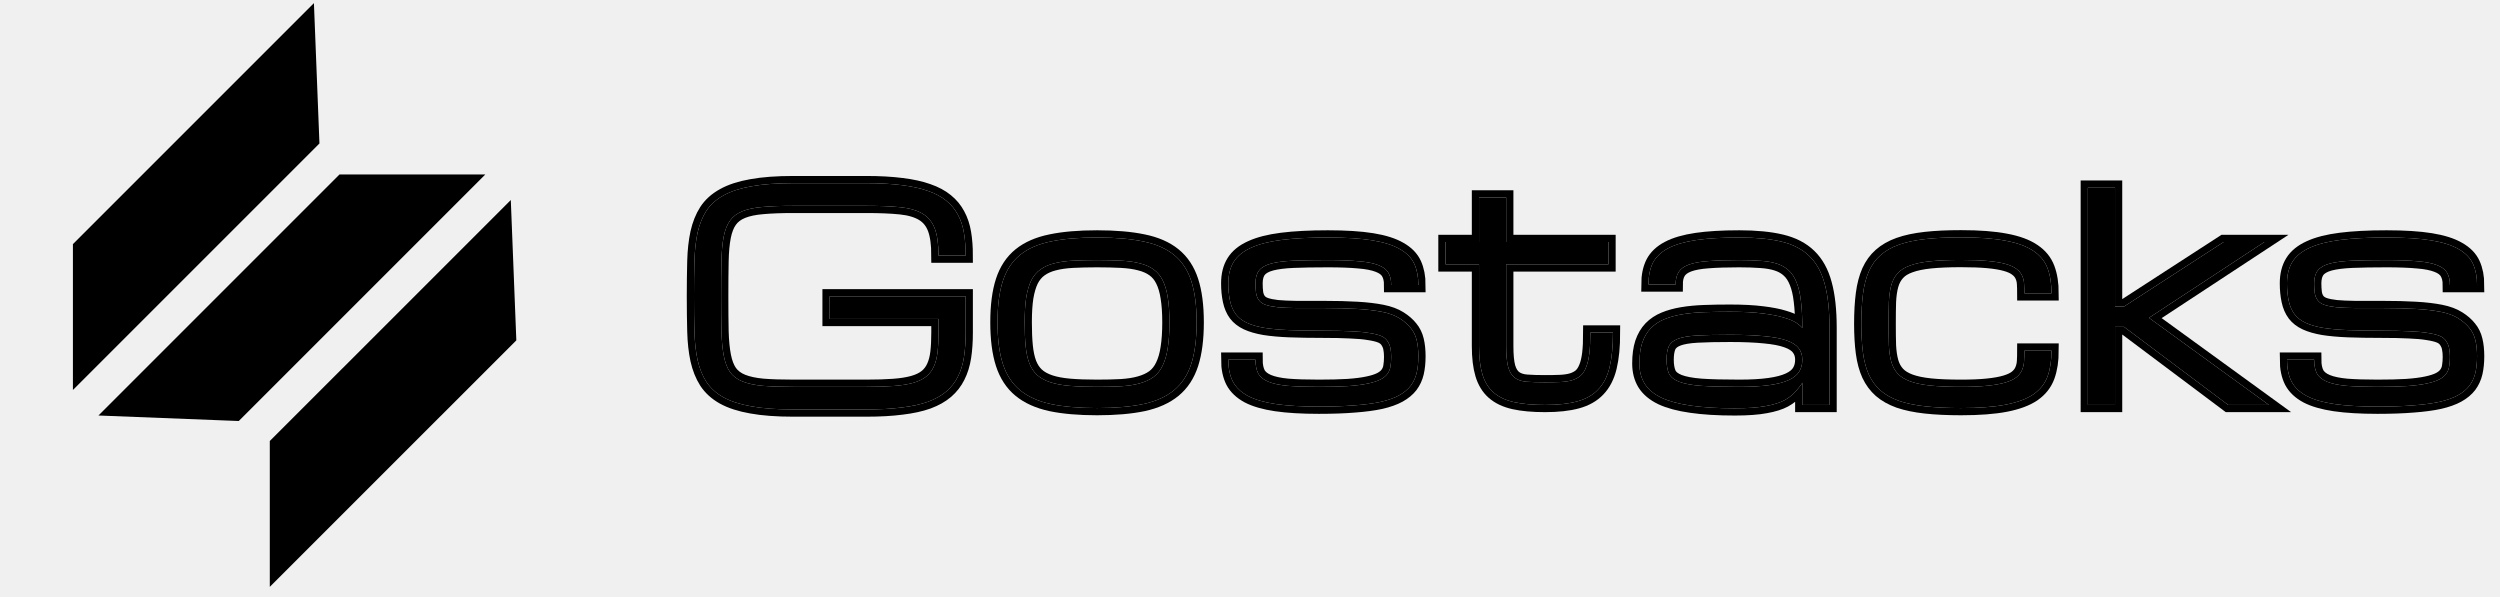
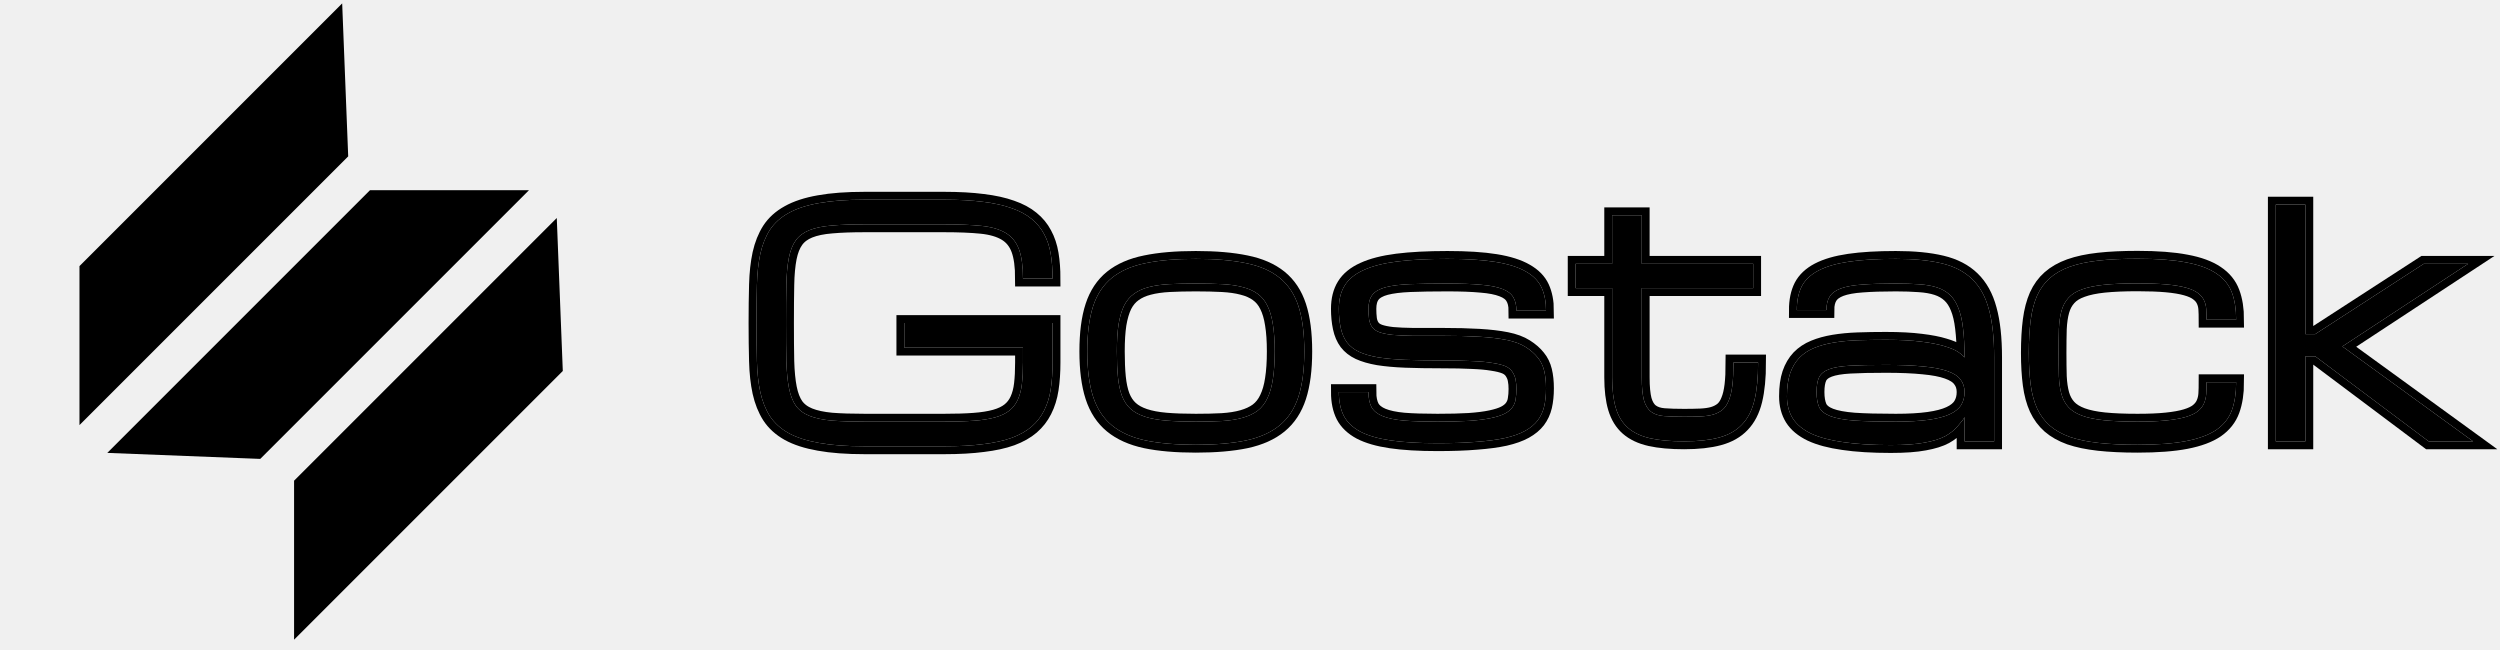
- <svg xmlns="http://www.w3.org/2000/svg" width="109" height="26" viewBox="0 0 109 26" fill="none">
+ <svg xmlns="http://www.w3.org/2000/svg" width="100" height="26" viewBox="0 0 100 26" fill="none">
  <path d="M3.179 10.644L13.687 0.136L13.928 6.255L3.179 17.003L3.179 10.644Z" fill="black" />
  <path d="M14.8 7.608L4.292 18.116L10.41 18.356L21.159 7.608L14.8 7.608Z" fill="black" />
  <path d="M11.763 19.228L22.271 8.72L22.512 14.839L11.763 25.587L11.763 19.228Z" fill="black" />
-   <mask id="path-4-outside-1_1_17" maskUnits="userSpaceOnUse" x="29.258" y="6.987" width="80" height="12" fill="black">
-     <rect fill="white" x="29.258" y="6.987" width="80" height="12" />
+   <mask id="path-4-outside-1_1_17" maskUnits="userSpaceOnUse" x="29.258" y="6.987" width="71" height="12" fill="black">
+     <rect fill="white" x="29.258" y="6.987" width="71" height="12" />
    <path d="M40.919 11.144C40.919 10.651 40.866 10.26 40.759 9.973C40.652 9.685 40.475 9.467 40.229 9.319C39.982 9.171 39.657 9.076 39.255 9.035C38.852 8.994 38.354 8.974 37.763 8.974H34.593C34.067 8.974 33.623 8.99 33.261 9.023C32.904 9.052 32.608 9.113 32.373 9.208C32.139 9.302 31.958 9.438 31.831 9.615C31.703 9.792 31.611 10.026 31.553 10.318C31.496 10.61 31.463 10.969 31.455 11.397C31.446 11.82 31.442 12.328 31.442 12.92C31.442 13.512 31.446 14.021 31.455 14.449C31.467 14.873 31.502 15.23 31.559 15.522C31.617 15.814 31.707 16.048 31.831 16.225C31.958 16.402 32.139 16.537 32.373 16.632C32.608 16.726 32.904 16.79 33.261 16.823C33.623 16.852 34.067 16.866 34.593 16.866H37.769C38.229 16.866 38.626 16.854 38.959 16.829C39.292 16.805 39.575 16.759 39.81 16.694C40.044 16.628 40.233 16.537 40.377 16.422C40.521 16.307 40.632 16.163 40.71 15.991C40.792 15.814 40.848 15.604 40.876 15.362C40.905 15.115 40.919 14.827 40.919 14.498V13.906H36.172V12.92H42.103V14.498C42.103 14.893 42.079 15.251 42.029 15.571C41.98 15.888 41.892 16.171 41.764 16.422C41.641 16.669 41.474 16.883 41.265 17.064C41.055 17.244 40.79 17.394 40.469 17.514C40.149 17.629 39.766 17.713 39.322 17.766C38.879 17.824 38.361 17.853 37.769 17.853H34.593C33.87 17.853 33.259 17.808 32.762 17.717C32.269 17.631 31.862 17.499 31.541 17.322C31.22 17.142 30.972 16.916 30.795 16.644C30.622 16.373 30.495 16.054 30.413 15.688C30.334 15.323 30.289 14.909 30.277 14.449C30.265 13.989 30.258 13.479 30.258 12.92C30.258 12.361 30.265 11.851 30.277 11.391C30.289 10.93 30.334 10.517 30.413 10.151C30.495 9.785 30.622 9.467 30.795 9.196C30.972 8.924 31.22 8.7 31.541 8.523C31.862 8.343 32.269 8.209 32.762 8.123C33.259 8.032 33.87 7.987 34.593 7.987H37.763C38.354 7.987 38.872 8.016 39.316 8.073C39.76 8.127 40.143 8.211 40.463 8.326C40.784 8.437 41.049 8.579 41.259 8.752C41.472 8.924 41.641 9.128 41.764 9.362C41.892 9.596 41.98 9.862 42.029 10.158C42.079 10.454 42.103 10.782 42.103 11.144H40.919Z" />
    <path d="M43.491 14.054C43.491 13.327 43.569 12.725 43.725 12.248C43.881 11.771 44.132 11.393 44.477 11.113C44.823 10.834 45.271 10.638 45.822 10.527C46.372 10.412 47.042 10.355 47.832 10.355C48.621 10.355 49.291 10.412 49.842 10.527C50.393 10.638 50.841 10.834 51.186 11.113C51.531 11.393 51.782 11.771 51.938 12.248C52.094 12.725 52.173 13.327 52.173 14.054C52.173 14.782 52.094 15.386 51.938 15.867C51.782 16.348 51.531 16.73 51.186 17.014C50.841 17.298 50.393 17.499 49.842 17.618C49.291 17.733 48.621 17.791 47.832 17.791C47.042 17.791 46.372 17.733 45.822 17.618C45.271 17.499 44.823 17.298 44.477 17.014C44.132 16.73 43.881 16.348 43.725 15.867C43.569 15.386 43.491 14.782 43.491 14.054ZM44.675 14.054C44.675 14.449 44.689 14.792 44.718 15.084C44.747 15.376 44.8 15.627 44.878 15.836C44.96 16.046 45.073 16.217 45.217 16.348C45.361 16.48 45.55 16.585 45.785 16.663C46.019 16.741 46.303 16.794 46.635 16.823C46.972 16.852 47.371 16.866 47.832 16.866C48.226 16.866 48.578 16.858 48.886 16.841C49.199 16.821 49.47 16.778 49.7 16.712C49.934 16.646 50.134 16.554 50.298 16.434C50.462 16.311 50.594 16.145 50.693 15.935C50.795 15.725 50.87 15.469 50.915 15.164C50.964 14.856 50.989 14.486 50.989 14.054C50.989 13.631 50.964 13.271 50.915 12.975C50.87 12.675 50.795 12.425 50.693 12.223C50.594 12.022 50.462 11.863 50.298 11.748C50.134 11.629 49.934 11.541 49.7 11.483C49.47 11.421 49.199 11.383 48.886 11.366C48.578 11.35 48.226 11.341 47.832 11.341C47.437 11.341 47.084 11.35 46.771 11.366C46.463 11.383 46.191 11.421 45.957 11.483C45.727 11.541 45.53 11.629 45.365 11.748C45.201 11.863 45.067 12.022 44.964 12.223C44.866 12.425 44.792 12.675 44.742 12.975C44.697 13.271 44.675 13.631 44.675 14.054Z" />
    <path d="M57.697 14.418C57.138 14.418 56.647 14.41 56.224 14.394C55.8 14.377 55.434 14.344 55.126 14.295C54.822 14.242 54.567 14.168 54.361 14.073C54.16 13.978 54 13.853 53.88 13.697C53.761 13.537 53.677 13.341 53.628 13.111C53.578 12.877 53.554 12.624 53.554 12.353C53.554 11.983 53.632 11.672 53.788 11.421C53.944 11.167 54.195 10.961 54.54 10.805C54.886 10.645 55.334 10.53 55.885 10.46C56.435 10.39 57.105 10.355 57.895 10.355C58.676 10.355 59.319 10.396 59.825 10.478C60.334 10.56 60.737 10.688 61.033 10.86C61.333 11.029 61.543 11.243 61.662 11.502C61.781 11.761 61.841 12.069 61.841 12.427H60.657C60.657 12.205 60.614 12.024 60.528 11.884C60.445 11.744 60.299 11.635 60.09 11.557C59.88 11.475 59.596 11.419 59.239 11.391C58.885 11.358 58.437 11.341 57.895 11.341C57.303 11.341 56.805 11.35 56.403 11.366C56 11.383 55.675 11.424 55.428 11.489C55.182 11.555 55.005 11.656 54.898 11.791C54.791 11.927 54.738 12.114 54.738 12.353C54.738 12.492 54.746 12.63 54.762 12.766C54.783 12.897 54.826 13.006 54.892 13.092C54.958 13.179 55.054 13.245 55.182 13.29C55.309 13.335 55.482 13.37 55.7 13.395C55.922 13.415 56.195 13.428 56.52 13.432C56.844 13.432 57.237 13.432 57.697 13.432C58.256 13.432 58.746 13.444 59.165 13.469C59.588 13.493 59.954 13.537 60.262 13.598C60.571 13.66 60.826 13.754 61.027 13.882C61.228 14.009 61.389 14.149 61.508 14.301C61.631 14.449 61.718 14.626 61.767 14.831C61.816 15.033 61.841 15.267 61.841 15.534C61.841 15.802 61.816 16.042 61.767 16.256C61.718 16.465 61.631 16.652 61.508 16.817C61.385 16.977 61.216 17.117 61.002 17.236C60.793 17.351 60.528 17.446 60.207 17.52C59.886 17.59 59.502 17.641 59.054 17.674C58.61 17.711 58.092 17.729 57.5 17.729C56.76 17.729 56.137 17.692 55.632 17.618C55.13 17.544 54.725 17.427 54.417 17.267C54.109 17.102 53.887 16.891 53.751 16.632C53.62 16.373 53.554 16.056 53.554 15.682H54.738C54.738 15.929 54.779 16.13 54.861 16.287C54.947 16.439 55.095 16.558 55.305 16.644C55.515 16.73 55.796 16.79 56.15 16.823C56.507 16.852 56.957 16.866 57.5 16.866C57.993 16.866 58.413 16.856 58.758 16.835C59.107 16.811 59.399 16.774 59.633 16.724C59.868 16.675 60.053 16.615 60.188 16.546C60.324 16.476 60.427 16.391 60.497 16.293C60.567 16.194 60.61 16.085 60.626 15.966C60.647 15.843 60.657 15.707 60.657 15.559C60.657 15.423 60.647 15.304 60.626 15.201C60.61 15.094 60.569 14.99 60.503 14.887C60.437 14.78 60.34 14.7 60.213 14.646C60.086 14.593 59.911 14.55 59.689 14.517C59.471 14.48 59.2 14.455 58.875 14.443C58.55 14.426 58.158 14.418 57.697 14.418Z" />
    <path d="M70.325 14.498C70.325 15.103 70.276 15.608 70.177 16.015C70.079 16.418 69.912 16.741 69.678 16.983C69.448 17.226 69.144 17.398 68.765 17.501C68.387 17.604 67.921 17.655 67.366 17.655C66.827 17.655 66.375 17.614 66.009 17.532C65.643 17.45 65.347 17.31 65.121 17.113C64.895 16.916 64.733 16.652 64.634 16.323C64.535 15.995 64.486 15.584 64.486 15.09V11.526H63.025V10.552H64.486V8.61H65.67V10.552H70.128V11.526H65.67V15.09C65.67 15.485 65.699 15.789 65.756 16.003C65.818 16.217 65.915 16.373 66.046 16.471C66.178 16.57 66.35 16.628 66.564 16.644C66.782 16.661 67.047 16.669 67.359 16.669C67.606 16.669 67.826 16.665 68.019 16.657C68.217 16.648 68.387 16.624 68.531 16.582C68.679 16.537 68.805 16.471 68.907 16.385C69.01 16.295 69.092 16.169 69.154 16.009C69.22 15.849 69.267 15.647 69.296 15.405C69.325 15.158 69.339 14.856 69.339 14.498H70.325Z" />
    <path d="M78.582 16.681C78.569 16.73 78.477 16.854 78.304 17.051C78.181 17.199 78.016 17.331 77.811 17.446C77.606 17.557 77.33 17.643 76.985 17.705C76.644 17.77 76.193 17.803 75.634 17.803C74.89 17.803 74.255 17.764 73.729 17.686C73.203 17.612 72.773 17.497 72.44 17.341C72.107 17.181 71.863 16.977 71.707 16.73C71.555 16.484 71.478 16.19 71.478 15.849C71.478 15.491 71.52 15.189 71.602 14.942C71.688 14.692 71.811 14.482 71.972 14.313C72.136 14.145 72.334 14.013 72.564 13.919C72.794 13.824 73.055 13.752 73.347 13.703C73.643 13.654 73.965 13.623 74.315 13.611C74.664 13.598 75.036 13.592 75.431 13.592C75.994 13.592 76.465 13.617 76.843 13.666C77.221 13.711 77.529 13.771 77.768 13.845C78.01 13.915 78.193 13.991 78.317 14.073C78.44 14.155 78.528 14.231 78.582 14.301C78.582 13.841 78.561 13.448 78.52 13.123C78.483 12.799 78.419 12.527 78.329 12.309C78.243 12.092 78.13 11.919 77.99 11.791C77.85 11.66 77.677 11.561 77.472 11.495C77.27 11.43 77.034 11.389 76.763 11.372C76.492 11.352 76.181 11.341 75.832 11.341C75.289 11.341 74.839 11.356 74.481 11.384C74.124 11.409 73.84 11.461 73.63 11.539C73.421 11.617 73.273 11.726 73.186 11.866C73.1 12.001 73.057 12.18 73.057 12.402H71.873C71.873 12.028 71.939 11.711 72.07 11.452C72.206 11.193 72.428 10.984 72.736 10.823C73.049 10.659 73.458 10.54 73.963 10.466C74.469 10.392 75.092 10.355 75.832 10.355C76.555 10.355 77.168 10.414 77.669 10.534C78.171 10.653 78.576 10.863 78.884 11.162C79.196 11.463 79.42 11.867 79.556 12.377C79.696 12.883 79.766 13.524 79.766 14.301V17.655H78.582V16.681ZM75.832 16.866C76.354 16.866 76.79 16.841 77.139 16.792C77.492 16.743 77.776 16.669 77.99 16.57C78.204 16.471 78.356 16.348 78.446 16.2C78.537 16.052 78.582 15.88 78.582 15.682C78.582 15.485 78.528 15.319 78.421 15.183C78.319 15.043 78.144 14.93 77.897 14.844C77.655 14.757 77.332 14.696 76.929 14.659C76.526 14.618 76.029 14.597 75.437 14.597C74.845 14.597 74.366 14.607 74 14.628C73.639 14.648 73.359 14.696 73.162 14.77C72.965 14.844 72.831 14.953 72.761 15.097C72.695 15.24 72.662 15.436 72.662 15.682C72.662 15.929 72.697 16.13 72.767 16.287C72.841 16.439 72.989 16.558 73.211 16.644C73.433 16.73 73.752 16.79 74.167 16.823C74.586 16.852 75.141 16.866 75.832 16.866Z" />
    <path d="M81.153 14.116C81.153 13.623 81.178 13.187 81.227 12.809C81.276 12.431 81.363 12.102 81.486 11.822C81.613 11.543 81.782 11.31 81.992 11.126C82.205 10.937 82.472 10.784 82.793 10.669C83.118 10.554 83.502 10.472 83.946 10.423C84.39 10.373 84.908 10.349 85.5 10.349C86.289 10.349 86.939 10.398 87.448 10.497C87.958 10.591 88.361 10.739 88.657 10.941C88.953 11.138 89.159 11.391 89.274 11.699C89.389 12.003 89.446 12.367 89.446 12.79H88.263C88.263 12.638 88.258 12.496 88.25 12.365C88.242 12.233 88.211 12.114 88.158 12.007C88.108 11.9 88.028 11.806 87.917 11.724C87.806 11.637 87.648 11.565 87.442 11.508C87.237 11.45 86.976 11.407 86.659 11.378C86.347 11.35 85.96 11.335 85.5 11.335C84.974 11.335 84.53 11.354 84.168 11.391C83.811 11.428 83.515 11.489 83.28 11.576C83.046 11.658 82.865 11.771 82.738 11.915C82.61 12.055 82.518 12.227 82.46 12.433C82.403 12.638 82.368 12.881 82.355 13.16C82.347 13.436 82.343 13.754 82.343 14.116C82.343 14.47 82.347 14.784 82.355 15.059C82.368 15.331 82.403 15.569 82.46 15.775C82.518 15.976 82.61 16.147 82.738 16.287C82.865 16.426 83.046 16.539 83.28 16.626C83.515 16.712 83.811 16.774 84.168 16.811C84.53 16.848 84.974 16.866 85.5 16.866C85.96 16.866 86.347 16.85 86.659 16.817C86.976 16.784 87.237 16.737 87.442 16.675C87.648 16.613 87.806 16.537 87.917 16.447C88.028 16.356 88.108 16.254 88.158 16.139C88.211 16.019 88.242 15.89 88.25 15.75C88.258 15.606 88.263 15.452 88.263 15.288H89.446C89.446 15.719 89.389 16.093 89.274 16.41C89.159 16.726 88.953 16.987 88.657 17.193C88.361 17.394 87.958 17.544 87.448 17.643C86.939 17.742 86.289 17.791 85.5 17.791C84.908 17.791 84.39 17.766 83.946 17.717C83.502 17.668 83.118 17.588 82.793 17.477C82.472 17.361 82.205 17.211 81.992 17.026C81.782 16.841 81.613 16.613 81.486 16.342C81.363 16.071 81.276 15.752 81.227 15.386C81.178 15.016 81.153 14.593 81.153 14.116Z" />
    <path d="M91.031 8.184H92.215V13.364H92.609L96.95 10.552H98.726L93.695 13.857L98.924 17.655H97.148L92.609 14.252H92.215V17.655H91.031V8.184Z" />
-     <path d="M103.856 14.418C103.297 14.418 102.806 14.41 102.383 14.394C101.959 14.377 101.593 14.344 101.285 14.295C100.981 14.242 100.726 14.168 100.521 14.073C100.319 13.978 100.159 13.853 100.04 13.697C99.92 13.537 99.836 13.341 99.787 13.111C99.737 12.877 99.713 12.624 99.713 12.353C99.713 11.983 99.791 11.672 99.947 11.421C100.103 11.167 100.354 10.961 100.699 10.805C101.045 10.645 101.493 10.53 102.044 10.46C102.594 10.39 103.264 10.355 104.054 10.355C104.835 10.355 105.478 10.396 105.984 10.478C106.493 10.56 106.896 10.688 107.192 10.86C107.492 11.029 107.702 11.243 107.821 11.502C107.94 11.761 108 12.069 108 12.427H106.816C106.816 12.205 106.773 12.024 106.687 11.884C106.604 11.744 106.458 11.635 106.249 11.557C106.039 11.475 105.756 11.419 105.398 11.391C105.044 11.358 104.596 11.341 104.054 11.341C103.462 11.341 102.964 11.35 102.562 11.366C102.159 11.383 101.834 11.424 101.587 11.489C101.341 11.555 101.164 11.656 101.057 11.791C100.95 11.927 100.897 12.114 100.897 12.353C100.897 12.492 100.905 12.63 100.921 12.766C100.942 12.897 100.985 13.006 101.051 13.092C101.117 13.179 101.213 13.245 101.341 13.29C101.468 13.335 101.641 13.37 101.859 13.395C102.081 13.415 102.354 13.428 102.679 13.432C103.003 13.432 103.396 13.432 103.856 13.432C104.415 13.432 104.905 13.444 105.324 13.469C105.747 13.493 106.113 13.537 106.422 13.598C106.73 13.66 106.985 13.754 107.186 13.882C107.388 14.009 107.548 14.149 107.667 14.301C107.79 14.449 107.877 14.626 107.926 14.831C107.975 15.033 108 15.267 108 15.534C108 15.802 107.975 16.042 107.926 16.256C107.877 16.465 107.79 16.652 107.667 16.817C107.544 16.977 107.375 17.117 107.161 17.236C106.952 17.351 106.687 17.446 106.366 17.52C106.045 17.59 105.661 17.641 105.213 17.674C104.769 17.711 104.251 17.729 103.659 17.729C102.919 17.729 102.296 17.692 101.791 17.618C101.289 17.544 100.884 17.427 100.576 17.267C100.268 17.102 100.046 16.891 99.91 16.632C99.779 16.373 99.713 16.056 99.713 15.682H100.897C100.897 15.929 100.938 16.13 101.02 16.287C101.106 16.439 101.254 16.558 101.464 16.644C101.674 16.73 101.955 16.79 102.309 16.823C102.666 16.852 103.116 16.866 103.659 16.866C104.152 16.866 104.572 16.856 104.917 16.835C105.266 16.811 105.558 16.774 105.793 16.724C106.027 16.675 106.212 16.615 106.348 16.546C106.483 16.476 106.586 16.391 106.656 16.293C106.726 16.194 106.769 16.085 106.785 15.966C106.806 15.843 106.816 15.707 106.816 15.559C106.816 15.423 106.806 15.304 106.785 15.201C106.769 15.094 106.728 14.99 106.662 14.887C106.596 14.78 106.5 14.7 106.372 14.646C106.245 14.593 106.07 14.55 105.848 14.517C105.63 14.48 105.359 14.455 105.034 14.443C104.709 14.426 104.317 14.418 103.856 14.418Z" />
  </mask>
  <path d="M40.919 11.144C40.919 10.651 40.866 10.26 40.759 9.973C40.652 9.685 40.475 9.467 40.229 9.319C39.982 9.171 39.657 9.076 39.255 9.035C38.852 8.994 38.354 8.974 37.763 8.974H34.593C34.067 8.974 33.623 8.99 33.261 9.023C32.904 9.052 32.608 9.113 32.373 9.208C32.139 9.302 31.958 9.438 31.831 9.615C31.703 9.792 31.611 10.026 31.553 10.318C31.496 10.61 31.463 10.969 31.455 11.397C31.446 11.82 31.442 12.328 31.442 12.92C31.442 13.512 31.446 14.021 31.455 14.449C31.467 14.873 31.502 15.23 31.559 15.522C31.617 15.814 31.707 16.048 31.831 16.225C31.958 16.402 32.139 16.537 32.373 16.632C32.608 16.726 32.904 16.79 33.261 16.823C33.623 16.852 34.067 16.866 34.593 16.866H37.769C38.229 16.866 38.626 16.854 38.959 16.829C39.292 16.805 39.575 16.759 39.81 16.694C40.044 16.628 40.233 16.537 40.377 16.422C40.521 16.307 40.632 16.163 40.71 15.991C40.792 15.814 40.848 15.604 40.876 15.362C40.905 15.115 40.919 14.827 40.919 14.498V13.906H36.172V12.92H42.103V14.498C42.103 14.893 42.079 15.251 42.029 15.571C41.98 15.888 41.892 16.171 41.764 16.422C41.641 16.669 41.474 16.883 41.265 17.064C41.055 17.244 40.79 17.394 40.469 17.514C40.149 17.629 39.766 17.713 39.322 17.766C38.879 17.824 38.361 17.853 37.769 17.853H34.593C33.87 17.853 33.259 17.808 32.762 17.717C32.269 17.631 31.862 17.499 31.541 17.322C31.22 17.142 30.972 16.916 30.795 16.644C30.622 16.373 30.495 16.054 30.413 15.688C30.334 15.323 30.289 14.909 30.277 14.449C30.265 13.989 30.258 13.479 30.258 12.92C30.258 12.361 30.265 11.851 30.277 11.391C30.289 10.93 30.334 10.517 30.413 10.151C30.495 9.785 30.622 9.467 30.795 9.196C30.972 8.924 31.22 8.7 31.541 8.523C31.862 8.343 32.269 8.209 32.762 8.123C33.259 8.032 33.87 7.987 34.593 7.987H37.763C38.354 7.987 38.872 8.016 39.316 8.073C39.76 8.127 40.143 8.211 40.463 8.326C40.784 8.437 41.049 8.579 41.259 8.752C41.472 8.924 41.641 9.128 41.764 9.362C41.892 9.596 41.98 9.862 42.029 10.158C42.079 10.454 42.103 10.782 42.103 11.144H40.919Z" fill="black" />
  <path d="M43.491 14.054C43.491 13.327 43.569 12.725 43.725 12.248C43.881 11.771 44.132 11.393 44.477 11.113C44.823 10.834 45.271 10.638 45.822 10.527C46.372 10.412 47.042 10.355 47.832 10.355C48.621 10.355 49.291 10.412 49.842 10.527C50.393 10.638 50.841 10.834 51.186 11.113C51.531 11.393 51.782 11.771 51.938 12.248C52.094 12.725 52.173 13.327 52.173 14.054C52.173 14.782 52.094 15.386 51.938 15.867C51.782 16.348 51.531 16.73 51.186 17.014C50.841 17.298 50.393 17.499 49.842 17.618C49.291 17.733 48.621 17.791 47.832 17.791C47.042 17.791 46.372 17.733 45.822 17.618C45.271 17.499 44.823 17.298 44.477 17.014C44.132 16.73 43.881 16.348 43.725 15.867C43.569 15.386 43.491 14.782 43.491 14.054ZM44.675 14.054C44.675 14.449 44.689 14.792 44.718 15.084C44.747 15.376 44.8 15.627 44.878 15.836C44.96 16.046 45.073 16.217 45.217 16.348C45.361 16.48 45.55 16.585 45.785 16.663C46.019 16.741 46.303 16.794 46.635 16.823C46.972 16.852 47.371 16.866 47.832 16.866C48.226 16.866 48.578 16.858 48.886 16.841C49.199 16.821 49.47 16.778 49.7 16.712C49.934 16.646 50.134 16.554 50.298 16.434C50.462 16.311 50.594 16.145 50.693 15.935C50.795 15.725 50.87 15.469 50.915 15.164C50.964 14.856 50.989 14.486 50.989 14.054C50.989 13.631 50.964 13.271 50.915 12.975C50.87 12.675 50.795 12.425 50.693 12.223C50.594 12.022 50.462 11.863 50.298 11.748C50.134 11.629 49.934 11.541 49.7 11.483C49.47 11.421 49.199 11.383 48.886 11.366C48.578 11.35 48.226 11.341 47.832 11.341C47.437 11.341 47.084 11.35 46.771 11.366C46.463 11.383 46.191 11.421 45.957 11.483C45.727 11.541 45.53 11.629 45.365 11.748C45.201 11.863 45.067 12.022 44.964 12.223C44.866 12.425 44.792 12.675 44.742 12.975C44.697 13.271 44.675 13.631 44.675 14.054Z" fill="black" />
  <path d="M57.697 14.418C57.138 14.418 56.647 14.41 56.224 14.394C55.8 14.377 55.434 14.344 55.126 14.295C54.822 14.242 54.567 14.168 54.361 14.073C54.16 13.978 54 13.853 53.88 13.697C53.761 13.537 53.677 13.341 53.628 13.111C53.578 12.877 53.554 12.624 53.554 12.353C53.554 11.983 53.632 11.672 53.788 11.421C53.944 11.167 54.195 10.961 54.54 10.805C54.886 10.645 55.334 10.53 55.885 10.46C56.435 10.39 57.105 10.355 57.895 10.355C58.676 10.355 59.319 10.396 59.825 10.478C60.334 10.56 60.737 10.688 61.033 10.86C61.333 11.029 61.543 11.243 61.662 11.502C61.781 11.761 61.841 12.069 61.841 12.427H60.657C60.657 12.205 60.614 12.024 60.528 11.884C60.445 11.744 60.299 11.635 60.09 11.557C59.88 11.475 59.596 11.419 59.239 11.391C58.885 11.358 58.437 11.341 57.895 11.341C57.303 11.341 56.805 11.35 56.403 11.366C56 11.383 55.675 11.424 55.428 11.489C55.182 11.555 55.005 11.656 54.898 11.791C54.791 11.927 54.738 12.114 54.738 12.353C54.738 12.492 54.746 12.63 54.762 12.766C54.783 12.897 54.826 13.006 54.892 13.092C54.958 13.179 55.054 13.245 55.182 13.29C55.309 13.335 55.482 13.37 55.7 13.395C55.922 13.415 56.195 13.428 56.52 13.432C56.844 13.432 57.237 13.432 57.697 13.432C58.256 13.432 58.746 13.444 59.165 13.469C59.588 13.493 59.954 13.537 60.262 13.598C60.571 13.66 60.826 13.754 61.027 13.882C61.228 14.009 61.389 14.149 61.508 14.301C61.631 14.449 61.718 14.626 61.767 14.831C61.816 15.033 61.841 15.267 61.841 15.534C61.841 15.802 61.816 16.042 61.767 16.256C61.718 16.465 61.631 16.652 61.508 16.817C61.385 16.977 61.216 17.117 61.002 17.236C60.793 17.351 60.528 17.446 60.207 17.52C59.886 17.59 59.502 17.641 59.054 17.674C58.61 17.711 58.092 17.729 57.5 17.729C56.76 17.729 56.137 17.692 55.632 17.618C55.13 17.544 54.725 17.427 54.417 17.267C54.109 17.102 53.887 16.891 53.751 16.632C53.62 16.373 53.554 16.056 53.554 15.682H54.738C54.738 15.929 54.779 16.13 54.861 16.287C54.947 16.439 55.095 16.558 55.305 16.644C55.515 16.73 55.796 16.79 56.15 16.823C56.507 16.852 56.957 16.866 57.5 16.866C57.993 16.866 58.413 16.856 58.758 16.835C59.107 16.811 59.399 16.774 59.633 16.724C59.868 16.675 60.053 16.615 60.188 16.546C60.324 16.476 60.427 16.391 60.497 16.293C60.567 16.194 60.61 16.085 60.626 15.966C60.647 15.843 60.657 15.707 60.657 15.559C60.657 15.423 60.647 15.304 60.626 15.201C60.61 15.094 60.569 14.99 60.503 14.887C60.437 14.78 60.34 14.7 60.213 14.646C60.086 14.593 59.911 14.55 59.689 14.517C59.471 14.48 59.2 14.455 58.875 14.443C58.55 14.426 58.158 14.418 57.697 14.418Z" fill="black" />
  <path d="M70.325 14.498C70.325 15.103 70.276 15.608 70.177 16.015C70.079 16.418 69.912 16.741 69.678 16.983C69.448 17.226 69.144 17.398 68.765 17.501C68.387 17.604 67.921 17.655 67.366 17.655C66.827 17.655 66.375 17.614 66.009 17.532C65.643 17.45 65.347 17.31 65.121 17.113C64.895 16.916 64.733 16.652 64.634 16.323C64.535 15.995 64.486 15.584 64.486 15.09V11.526H63.025V10.552H64.486V8.61H65.67V10.552H70.128V11.526H65.67V15.09C65.67 15.485 65.699 15.789 65.756 16.003C65.818 16.217 65.915 16.373 66.046 16.471C66.178 16.57 66.35 16.628 66.564 16.644C66.782 16.661 67.047 16.669 67.359 16.669C67.606 16.669 67.826 16.665 68.019 16.657C68.217 16.648 68.387 16.624 68.531 16.582C68.679 16.537 68.805 16.471 68.907 16.385C69.01 16.295 69.092 16.169 69.154 16.009C69.22 15.849 69.267 15.647 69.296 15.405C69.325 15.158 69.339 14.856 69.339 14.498H70.325Z" fill="black" />
  <path d="M78.582 16.681C78.569 16.73 78.477 16.854 78.304 17.051C78.181 17.199 78.016 17.331 77.811 17.446C77.606 17.557 77.33 17.643 76.985 17.705C76.644 17.77 76.193 17.803 75.634 17.803C74.89 17.803 74.255 17.764 73.729 17.686C73.203 17.612 72.773 17.497 72.44 17.341C72.107 17.181 71.863 16.977 71.707 16.73C71.555 16.484 71.478 16.19 71.478 15.849C71.478 15.491 71.52 15.189 71.602 14.942C71.688 14.692 71.811 14.482 71.972 14.313C72.136 14.145 72.334 14.013 72.564 13.919C72.794 13.824 73.055 13.752 73.347 13.703C73.643 13.654 73.965 13.623 74.315 13.611C74.664 13.598 75.036 13.592 75.431 13.592C75.994 13.592 76.465 13.617 76.843 13.666C77.221 13.711 77.529 13.771 77.768 13.845C78.01 13.915 78.193 13.991 78.317 14.073C78.44 14.155 78.528 14.231 78.582 14.301C78.582 13.841 78.561 13.448 78.52 13.123C78.483 12.799 78.419 12.527 78.329 12.309C78.243 12.092 78.13 11.919 77.99 11.791C77.85 11.66 77.677 11.561 77.472 11.495C77.27 11.43 77.034 11.389 76.763 11.372C76.492 11.352 76.181 11.341 75.832 11.341C75.289 11.341 74.839 11.356 74.481 11.384C74.124 11.409 73.84 11.461 73.63 11.539C73.421 11.617 73.273 11.726 73.186 11.866C73.1 12.001 73.057 12.18 73.057 12.402H71.873C71.873 12.028 71.939 11.711 72.07 11.452C72.206 11.193 72.428 10.984 72.736 10.823C73.049 10.659 73.458 10.54 73.963 10.466C74.469 10.392 75.092 10.355 75.832 10.355C76.555 10.355 77.168 10.414 77.669 10.534C78.171 10.653 78.576 10.863 78.884 11.162C79.196 11.463 79.42 11.867 79.556 12.377C79.696 12.883 79.766 13.524 79.766 14.301V17.655H78.582V16.681ZM75.832 16.866C76.354 16.866 76.79 16.841 77.139 16.792C77.492 16.743 77.776 16.669 77.99 16.57C78.204 16.471 78.356 16.348 78.446 16.2C78.537 16.052 78.582 15.88 78.582 15.682C78.582 15.485 78.528 15.319 78.421 15.183C78.319 15.043 78.144 14.93 77.897 14.844C77.655 14.757 77.332 14.696 76.929 14.659C76.526 14.618 76.029 14.597 75.437 14.597C74.845 14.597 74.366 14.607 74 14.628C73.639 14.648 73.359 14.696 73.162 14.77C72.965 14.844 72.831 14.953 72.761 15.097C72.695 15.24 72.662 15.436 72.662 15.682C72.662 15.929 72.697 16.13 72.767 16.287C72.841 16.439 72.989 16.558 73.211 16.644C73.433 16.73 73.752 16.79 74.167 16.823C74.586 16.852 75.141 16.866 75.832 16.866Z" fill="black" />
  <path d="M81.153 14.116C81.153 13.623 81.178 13.187 81.227 12.809C81.276 12.431 81.363 12.102 81.486 11.822C81.613 11.543 81.782 11.31 81.992 11.126C82.205 10.937 82.472 10.784 82.793 10.669C83.118 10.554 83.502 10.472 83.946 10.423C84.39 10.373 84.908 10.349 85.5 10.349C86.289 10.349 86.939 10.398 87.448 10.497C87.958 10.591 88.361 10.739 88.657 10.941C88.953 11.138 89.159 11.391 89.274 11.699C89.389 12.003 89.446 12.367 89.446 12.79H88.263C88.263 12.638 88.258 12.496 88.25 12.365C88.242 12.233 88.211 12.114 88.158 12.007C88.108 11.9 88.028 11.806 87.917 11.724C87.806 11.637 87.648 11.565 87.442 11.508C87.237 11.45 86.976 11.407 86.659 11.378C86.347 11.35 85.96 11.335 85.5 11.335C84.974 11.335 84.53 11.354 84.168 11.391C83.811 11.428 83.515 11.489 83.28 11.576C83.046 11.658 82.865 11.771 82.738 11.915C82.61 12.055 82.518 12.227 82.46 12.433C82.403 12.638 82.368 12.881 82.355 13.16C82.347 13.436 82.343 13.754 82.343 14.116C82.343 14.47 82.347 14.784 82.355 15.059C82.368 15.331 82.403 15.569 82.46 15.775C82.518 15.976 82.61 16.147 82.738 16.287C82.865 16.426 83.046 16.539 83.28 16.626C83.515 16.712 83.811 16.774 84.168 16.811C84.53 16.848 84.974 16.866 85.5 16.866C85.96 16.866 86.347 16.85 86.659 16.817C86.976 16.784 87.237 16.737 87.442 16.675C87.648 16.613 87.806 16.537 87.917 16.447C88.028 16.356 88.108 16.254 88.158 16.139C88.211 16.019 88.242 15.89 88.25 15.75C88.258 15.606 88.263 15.452 88.263 15.288H89.446C89.446 15.719 89.389 16.093 89.274 16.41C89.159 16.726 88.953 16.987 88.657 17.193C88.361 17.394 87.958 17.544 87.448 17.643C86.939 17.742 86.289 17.791 85.5 17.791C84.908 17.791 84.39 17.766 83.946 17.717C83.502 17.668 83.118 17.588 82.793 17.477C82.472 17.361 82.205 17.211 81.992 17.026C81.782 16.841 81.613 16.613 81.486 16.342C81.363 16.071 81.276 15.752 81.227 15.386C81.178 15.016 81.153 14.593 81.153 14.116Z" fill="black" />
  <path d="M91.031 8.184H92.215V13.364H92.609L96.95 10.552H98.726L93.695 13.857L98.924 17.655H97.148L92.609 14.252H92.215V17.655H91.031V8.184Z" fill="black" />
-   <path d="M103.856 14.418C103.297 14.418 102.806 14.41 102.383 14.394C101.959 14.377 101.593 14.344 101.285 14.295C100.981 14.242 100.726 14.168 100.521 14.073C100.319 13.978 100.159 13.853 100.04 13.697C99.92 13.537 99.836 13.341 99.787 13.111C99.737 12.877 99.713 12.624 99.713 12.353C99.713 11.983 99.791 11.672 99.947 11.421C100.103 11.167 100.354 10.961 100.699 10.805C101.045 10.645 101.493 10.53 102.044 10.46C102.594 10.39 103.264 10.355 104.054 10.355C104.835 10.355 105.478 10.396 105.984 10.478C106.493 10.56 106.896 10.688 107.192 10.86C107.492 11.029 107.702 11.243 107.821 11.502C107.94 11.761 108 12.069 108 12.427H106.816C106.816 12.205 106.773 12.024 106.687 11.884C106.604 11.744 106.458 11.635 106.249 11.557C106.039 11.475 105.756 11.419 105.398 11.391C105.044 11.358 104.596 11.341 104.054 11.341C103.462 11.341 102.964 11.35 102.562 11.366C102.159 11.383 101.834 11.424 101.587 11.489C101.341 11.555 101.164 11.656 101.057 11.791C100.95 11.927 100.897 12.114 100.897 12.353C100.897 12.492 100.905 12.63 100.921 12.766C100.942 12.897 100.985 13.006 101.051 13.092C101.117 13.179 101.213 13.245 101.341 13.29C101.468 13.335 101.641 13.37 101.859 13.395C102.081 13.415 102.354 13.428 102.679 13.432C103.003 13.432 103.396 13.432 103.856 13.432C104.415 13.432 104.905 13.444 105.324 13.469C105.747 13.493 106.113 13.537 106.422 13.598C106.73 13.66 106.985 13.754 107.186 13.882C107.388 14.009 107.548 14.149 107.667 14.301C107.79 14.449 107.877 14.626 107.926 14.831C107.975 15.033 108 15.267 108 15.534C108 15.802 107.975 16.042 107.926 16.256C107.877 16.465 107.79 16.652 107.667 16.817C107.544 16.977 107.375 17.117 107.161 17.236C106.952 17.351 106.687 17.446 106.366 17.52C106.045 17.59 105.661 17.641 105.213 17.674C104.769 17.711 104.251 17.729 103.659 17.729C102.919 17.729 102.296 17.692 101.791 17.618C101.289 17.544 100.884 17.427 100.576 17.267C100.268 17.102 100.046 16.891 99.91 16.632C99.779 16.373 99.713 16.056 99.713 15.682H100.897C100.897 15.929 100.938 16.13 101.02 16.287C101.106 16.439 101.254 16.558 101.464 16.644C101.674 16.73 101.955 16.79 102.309 16.823C102.666 16.852 103.116 16.866 103.659 16.866C104.152 16.866 104.572 16.856 104.917 16.835C105.266 16.811 105.558 16.774 105.793 16.724C106.027 16.675 106.212 16.615 106.348 16.546C106.483 16.476 106.586 16.391 106.656 16.293C106.726 16.194 106.769 16.085 106.785 15.966C106.806 15.843 106.816 15.707 106.816 15.559C106.816 15.423 106.806 15.304 106.785 15.201C106.769 15.094 106.728 14.99 106.662 14.887C106.596 14.78 106.5 14.7 106.372 14.646C106.245 14.593 106.07 14.55 105.848 14.517C105.63 14.48 105.359 14.455 105.034 14.443C104.709 14.426 104.317 14.418 103.856 14.418Z" fill="black" />
  <path d="M40.919 11.144C40.919 10.651 40.866 10.26 40.759 9.973C40.652 9.685 40.475 9.467 40.229 9.319C39.982 9.171 39.657 9.076 39.255 9.035C38.852 8.994 38.354 8.974 37.763 8.974H34.593C34.067 8.974 33.623 8.99 33.261 9.023C32.904 9.052 32.608 9.113 32.373 9.208C32.139 9.302 31.958 9.438 31.831 9.615C31.703 9.792 31.611 10.026 31.553 10.318C31.496 10.61 31.463 10.969 31.455 11.397C31.446 11.82 31.442 12.328 31.442 12.92C31.442 13.512 31.446 14.021 31.455 14.449C31.467 14.873 31.502 15.23 31.559 15.522C31.617 15.814 31.707 16.048 31.831 16.225C31.958 16.402 32.139 16.537 32.373 16.632C32.608 16.726 32.904 16.79 33.261 16.823C33.623 16.852 34.067 16.866 34.593 16.866H37.769C38.229 16.866 38.626 16.854 38.959 16.829C39.292 16.805 39.575 16.759 39.81 16.694C40.044 16.628 40.233 16.537 40.377 16.422C40.521 16.307 40.632 16.163 40.71 15.991C40.792 15.814 40.848 15.604 40.876 15.362C40.905 15.115 40.919 14.827 40.919 14.498V13.906H36.172V12.92H42.103V14.498C42.103 14.893 42.079 15.251 42.029 15.571C41.98 15.888 41.892 16.171 41.764 16.422C41.641 16.669 41.474 16.883 41.265 17.064C41.055 17.244 40.79 17.394 40.469 17.514C40.149 17.629 39.766 17.713 39.322 17.766C38.879 17.824 38.361 17.853 37.769 17.853H34.593C33.87 17.853 33.259 17.808 32.762 17.717C32.269 17.631 31.862 17.499 31.541 17.322C31.22 17.142 30.972 16.916 30.795 16.644C30.622 16.373 30.495 16.054 30.413 15.688C30.334 15.323 30.289 14.909 30.277 14.449C30.265 13.989 30.258 13.479 30.258 12.92C30.258 12.361 30.265 11.851 30.277 11.391C30.289 10.93 30.334 10.517 30.413 10.151C30.495 9.785 30.622 9.467 30.795 9.196C30.972 8.924 31.22 8.7 31.541 8.523C31.862 8.343 32.269 8.209 32.762 8.123C33.259 8.032 33.87 7.987 34.593 7.987H37.763C38.354 7.987 38.872 8.016 39.316 8.073C39.76 8.127 40.143 8.211 40.463 8.326C40.784 8.437 41.049 8.579 41.259 8.752C41.472 8.924 41.641 9.128 41.764 9.362C41.892 9.596 41.98 9.862 42.029 10.158C42.079 10.454 42.103 10.782 42.103 11.144H40.919Z" stroke="black" stroke-width="0.629" mask="url(#path-4-outside-1_1_17)" />
  <path d="M43.491 14.054C43.491 13.327 43.569 12.725 43.725 12.248C43.881 11.771 44.132 11.393 44.477 11.113C44.823 10.834 45.271 10.638 45.822 10.527C46.372 10.412 47.042 10.355 47.832 10.355C48.621 10.355 49.291 10.412 49.842 10.527C50.393 10.638 50.841 10.834 51.186 11.113C51.531 11.393 51.782 11.771 51.938 12.248C52.094 12.725 52.173 13.327 52.173 14.054C52.173 14.782 52.094 15.386 51.938 15.867C51.782 16.348 51.531 16.73 51.186 17.014C50.841 17.298 50.393 17.499 49.842 17.618C49.291 17.733 48.621 17.791 47.832 17.791C47.042 17.791 46.372 17.733 45.822 17.618C45.271 17.499 44.823 17.298 44.477 17.014C44.132 16.73 43.881 16.348 43.725 15.867C43.569 15.386 43.491 14.782 43.491 14.054ZM44.675 14.054C44.675 14.449 44.689 14.792 44.718 15.084C44.747 15.376 44.8 15.627 44.878 15.836C44.96 16.046 45.073 16.217 45.217 16.348C45.361 16.48 45.55 16.585 45.785 16.663C46.019 16.741 46.303 16.794 46.635 16.823C46.972 16.852 47.371 16.866 47.832 16.866C48.226 16.866 48.578 16.858 48.886 16.841C49.199 16.821 49.47 16.778 49.7 16.712C49.934 16.646 50.134 16.554 50.298 16.434C50.462 16.311 50.594 16.145 50.693 15.935C50.795 15.725 50.87 15.469 50.915 15.164C50.964 14.856 50.989 14.486 50.989 14.054C50.989 13.631 50.964 13.271 50.915 12.975C50.87 12.675 50.795 12.425 50.693 12.223C50.594 12.022 50.462 11.863 50.298 11.748C50.134 11.629 49.934 11.541 49.7 11.483C49.47 11.421 49.199 11.383 48.886 11.366C48.578 11.35 48.226 11.341 47.832 11.341C47.437 11.341 47.084 11.35 46.771 11.366C46.463 11.383 46.191 11.421 45.957 11.483C45.727 11.541 45.53 11.629 45.365 11.748C45.201 11.863 45.067 12.022 44.964 12.223C44.866 12.425 44.792 12.675 44.742 12.975C44.697 13.271 44.675 13.631 44.675 14.054Z" stroke="black" stroke-width="0.629" mask="url(#path-4-outside-1_1_17)" />
  <path d="M57.697 14.418C57.138 14.418 56.647 14.41 56.224 14.394C55.8 14.377 55.434 14.344 55.126 14.295C54.822 14.242 54.567 14.168 54.361 14.073C54.16 13.978 54 13.853 53.88 13.697C53.761 13.537 53.677 13.341 53.628 13.111C53.578 12.877 53.554 12.624 53.554 12.353C53.554 11.983 53.632 11.672 53.788 11.421C53.944 11.167 54.195 10.961 54.54 10.805C54.886 10.645 55.334 10.53 55.885 10.46C56.435 10.39 57.105 10.355 57.895 10.355C58.676 10.355 59.319 10.396 59.825 10.478C60.334 10.56 60.737 10.688 61.033 10.86C61.333 11.029 61.543 11.243 61.662 11.502C61.781 11.761 61.841 12.069 61.841 12.427H60.657C60.657 12.205 60.614 12.024 60.528 11.884C60.445 11.744 60.299 11.635 60.09 11.557C59.88 11.475 59.596 11.419 59.239 11.391C58.885 11.358 58.437 11.341 57.895 11.341C57.303 11.341 56.805 11.35 56.403 11.366C56 11.383 55.675 11.424 55.428 11.489C55.182 11.555 55.005 11.656 54.898 11.791C54.791 11.927 54.738 12.114 54.738 12.353C54.738 12.492 54.746 12.63 54.762 12.766C54.783 12.897 54.826 13.006 54.892 13.092C54.958 13.179 55.054 13.245 55.182 13.29C55.309 13.335 55.482 13.37 55.7 13.395C55.922 13.415 56.195 13.428 56.52 13.432C56.844 13.432 57.237 13.432 57.697 13.432C58.256 13.432 58.746 13.444 59.165 13.469C59.588 13.493 59.954 13.537 60.262 13.598C60.571 13.66 60.826 13.754 61.027 13.882C61.228 14.009 61.389 14.149 61.508 14.301C61.631 14.449 61.718 14.626 61.767 14.831C61.816 15.033 61.841 15.267 61.841 15.534C61.841 15.802 61.816 16.042 61.767 16.256C61.718 16.465 61.631 16.652 61.508 16.817C61.385 16.977 61.216 17.117 61.002 17.236C60.793 17.351 60.528 17.446 60.207 17.52C59.886 17.59 59.502 17.641 59.054 17.674C58.61 17.711 58.092 17.729 57.5 17.729C56.76 17.729 56.137 17.692 55.632 17.618C55.13 17.544 54.725 17.427 54.417 17.267C54.109 17.102 53.887 16.891 53.751 16.632C53.62 16.373 53.554 16.056 53.554 15.682H54.738C54.738 15.929 54.779 16.13 54.861 16.287C54.947 16.439 55.095 16.558 55.305 16.644C55.515 16.73 55.796 16.79 56.15 16.823C56.507 16.852 56.957 16.866 57.5 16.866C57.993 16.866 58.413 16.856 58.758 16.835C59.107 16.811 59.399 16.774 59.633 16.724C59.868 16.675 60.053 16.615 60.188 16.546C60.324 16.476 60.427 16.391 60.497 16.293C60.567 16.194 60.61 16.085 60.626 15.966C60.647 15.843 60.657 15.707 60.657 15.559C60.657 15.423 60.647 15.304 60.626 15.201C60.61 15.094 60.569 14.99 60.503 14.887C60.437 14.78 60.34 14.7 60.213 14.646C60.086 14.593 59.911 14.55 59.689 14.517C59.471 14.48 59.2 14.455 58.875 14.443C58.55 14.426 58.158 14.418 57.697 14.418Z" stroke="black" stroke-width="0.629" mask="url(#path-4-outside-1_1_17)" />
  <path d="M70.325 14.498C70.325 15.103 70.276 15.608 70.177 16.015C70.079 16.418 69.912 16.741 69.678 16.983C69.448 17.226 69.144 17.398 68.765 17.501C68.387 17.604 67.921 17.655 67.366 17.655C66.827 17.655 66.375 17.614 66.009 17.532C65.643 17.45 65.347 17.31 65.121 17.113C64.895 16.916 64.733 16.652 64.634 16.323C64.535 15.995 64.486 15.584 64.486 15.09V11.526H63.025V10.552H64.486V8.61H65.67V10.552H70.128V11.526H65.67V15.09C65.67 15.485 65.699 15.789 65.756 16.003C65.818 16.217 65.915 16.373 66.046 16.471C66.178 16.57 66.35 16.628 66.564 16.644C66.782 16.661 67.047 16.669 67.359 16.669C67.606 16.669 67.826 16.665 68.019 16.657C68.217 16.648 68.387 16.624 68.531 16.582C68.679 16.537 68.805 16.471 68.907 16.385C69.01 16.295 69.092 16.169 69.154 16.009C69.22 15.849 69.267 15.647 69.296 15.405C69.325 15.158 69.339 14.856 69.339 14.498H70.325Z" stroke="black" stroke-width="0.629" mask="url(#path-4-outside-1_1_17)" />
  <path d="M78.582 16.681C78.569 16.73 78.477 16.854 78.304 17.051C78.181 17.199 78.016 17.331 77.811 17.446C77.606 17.557 77.33 17.643 76.985 17.705C76.644 17.77 76.193 17.803 75.634 17.803C74.89 17.803 74.255 17.764 73.729 17.686C73.203 17.612 72.773 17.497 72.44 17.341C72.107 17.181 71.863 16.977 71.707 16.73C71.555 16.484 71.478 16.19 71.478 15.849C71.478 15.491 71.52 15.189 71.602 14.942C71.688 14.692 71.811 14.482 71.972 14.313C72.136 14.145 72.334 14.013 72.564 13.919C72.794 13.824 73.055 13.752 73.347 13.703C73.643 13.654 73.965 13.623 74.315 13.611C74.664 13.598 75.036 13.592 75.431 13.592C75.994 13.592 76.465 13.617 76.843 13.666C77.221 13.711 77.529 13.771 77.768 13.845C78.01 13.915 78.193 13.991 78.317 14.073C78.44 14.155 78.528 14.231 78.582 14.301C78.582 13.841 78.561 13.448 78.52 13.123C78.483 12.799 78.419 12.527 78.329 12.309C78.243 12.092 78.13 11.919 77.99 11.791C77.85 11.66 77.677 11.561 77.472 11.495C77.27 11.43 77.034 11.389 76.763 11.372C76.492 11.352 76.181 11.341 75.832 11.341C75.289 11.341 74.839 11.356 74.481 11.384C74.124 11.409 73.84 11.461 73.63 11.539C73.421 11.617 73.273 11.726 73.186 11.866C73.1 12.001 73.057 12.18 73.057 12.402H71.873C71.873 12.028 71.939 11.711 72.07 11.452C72.206 11.193 72.428 10.984 72.736 10.823C73.049 10.659 73.458 10.54 73.963 10.466C74.469 10.392 75.092 10.355 75.832 10.355C76.555 10.355 77.168 10.414 77.669 10.534C78.171 10.653 78.576 10.863 78.884 11.162C79.196 11.463 79.42 11.867 79.556 12.377C79.696 12.883 79.766 13.524 79.766 14.301V17.655H78.582V16.681ZM75.832 16.866C76.354 16.866 76.79 16.841 77.139 16.792C77.492 16.743 77.776 16.669 77.99 16.57C78.204 16.471 78.356 16.348 78.446 16.2C78.537 16.052 78.582 15.88 78.582 15.682C78.582 15.485 78.528 15.319 78.421 15.183C78.319 15.043 78.144 14.93 77.897 14.844C77.655 14.757 77.332 14.696 76.929 14.659C76.526 14.618 76.029 14.597 75.437 14.597C74.845 14.597 74.366 14.607 74 14.628C73.639 14.648 73.359 14.696 73.162 14.77C72.965 14.844 72.831 14.953 72.761 15.097C72.695 15.24 72.662 15.436 72.662 15.682C72.662 15.929 72.697 16.13 72.767 16.287C72.841 16.439 72.989 16.558 73.211 16.644C73.433 16.73 73.752 16.79 74.167 16.823C74.586 16.852 75.141 16.866 75.832 16.866Z" stroke="black" stroke-width="0.629" mask="url(#path-4-outside-1_1_17)" />
  <path d="M81.153 14.116C81.153 13.623 81.178 13.187 81.227 12.809C81.276 12.431 81.363 12.102 81.486 11.822C81.613 11.543 81.782 11.31 81.992 11.126C82.205 10.937 82.472 10.784 82.793 10.669C83.118 10.554 83.502 10.472 83.946 10.423C84.39 10.373 84.908 10.349 85.5 10.349C86.289 10.349 86.939 10.398 87.448 10.497C87.958 10.591 88.361 10.739 88.657 10.941C88.953 11.138 89.159 11.391 89.274 11.699C89.389 12.003 89.446 12.367 89.446 12.79H88.263C88.263 12.638 88.258 12.496 88.25 12.365C88.242 12.233 88.211 12.114 88.158 12.007C88.108 11.9 88.028 11.806 87.917 11.724C87.806 11.637 87.648 11.565 87.442 11.508C87.237 11.45 86.976 11.407 86.659 11.378C86.347 11.35 85.96 11.335 85.5 11.335C84.974 11.335 84.53 11.354 84.168 11.391C83.811 11.428 83.515 11.489 83.28 11.576C83.046 11.658 82.865 11.771 82.738 11.915C82.61 12.055 82.518 12.227 82.46 12.433C82.403 12.638 82.368 12.881 82.355 13.16C82.347 13.436 82.343 13.754 82.343 14.116C82.343 14.47 82.347 14.784 82.355 15.059C82.368 15.331 82.403 15.569 82.46 15.775C82.518 15.976 82.61 16.147 82.738 16.287C82.865 16.426 83.046 16.539 83.28 16.626C83.515 16.712 83.811 16.774 84.168 16.811C84.53 16.848 84.974 16.866 85.5 16.866C85.96 16.866 86.347 16.85 86.659 16.817C86.976 16.784 87.237 16.737 87.442 16.675C87.648 16.613 87.806 16.537 87.917 16.447C88.028 16.356 88.108 16.254 88.158 16.139C88.211 16.019 88.242 15.89 88.25 15.75C88.258 15.606 88.263 15.452 88.263 15.288H89.446C89.446 15.719 89.389 16.093 89.274 16.41C89.159 16.726 88.953 16.987 88.657 17.193C88.361 17.394 87.958 17.544 87.448 17.643C86.939 17.742 86.289 17.791 85.5 17.791C84.908 17.791 84.39 17.766 83.946 17.717C83.502 17.668 83.118 17.588 82.793 17.477C82.472 17.361 82.205 17.211 81.992 17.026C81.782 16.841 81.613 16.613 81.486 16.342C81.363 16.071 81.276 15.752 81.227 15.386C81.178 15.016 81.153 14.593 81.153 14.116Z" stroke="black" stroke-width="0.629" mask="url(#path-4-outside-1_1_17)" />
  <path d="M91.031 8.184H92.215V13.364H92.609L96.95 10.552H98.726L93.695 13.857L98.924 17.655H97.148L92.609 14.252H92.215V17.655H91.031V8.184Z" stroke="black" stroke-width="0.629" mask="url(#path-4-outside-1_1_17)" />
-   <path d="M103.856 14.418C103.297 14.418 102.806 14.41 102.383 14.394C101.959 14.377 101.593 14.344 101.285 14.295C100.981 14.242 100.726 14.168 100.521 14.073C100.319 13.978 100.159 13.853 100.04 13.697C99.92 13.537 99.836 13.341 99.787 13.111C99.737 12.877 99.713 12.624 99.713 12.353C99.713 11.983 99.791 11.672 99.947 11.421C100.103 11.167 100.354 10.961 100.699 10.805C101.045 10.645 101.493 10.53 102.044 10.46C102.594 10.39 103.264 10.355 104.054 10.355C104.835 10.355 105.478 10.396 105.984 10.478C106.493 10.56 106.896 10.688 107.192 10.86C107.492 11.029 107.702 11.243 107.821 11.502C107.94 11.761 108 12.069 108 12.427H106.816C106.816 12.205 106.773 12.024 106.687 11.884C106.604 11.744 106.458 11.635 106.249 11.557C106.039 11.475 105.756 11.419 105.398 11.391C105.044 11.358 104.596 11.341 104.054 11.341C103.462 11.341 102.964 11.35 102.562 11.366C102.159 11.383 101.834 11.424 101.587 11.489C101.341 11.555 101.164 11.656 101.057 11.791C100.95 11.927 100.897 12.114 100.897 12.353C100.897 12.492 100.905 12.63 100.921 12.766C100.942 12.897 100.985 13.006 101.051 13.092C101.117 13.179 101.213 13.245 101.341 13.29C101.468 13.335 101.641 13.37 101.859 13.395C102.081 13.415 102.354 13.428 102.679 13.432C103.003 13.432 103.396 13.432 103.856 13.432C104.415 13.432 104.905 13.444 105.324 13.469C105.747 13.493 106.113 13.537 106.422 13.598C106.73 13.66 106.985 13.754 107.186 13.882C107.388 14.009 107.548 14.149 107.667 14.301C107.79 14.449 107.877 14.626 107.926 14.831C107.975 15.033 108 15.267 108 15.534C108 15.802 107.975 16.042 107.926 16.256C107.877 16.465 107.79 16.652 107.667 16.817C107.544 16.977 107.375 17.117 107.161 17.236C106.952 17.351 106.687 17.446 106.366 17.52C106.045 17.59 105.661 17.641 105.213 17.674C104.769 17.711 104.251 17.729 103.659 17.729C102.919 17.729 102.296 17.692 101.791 17.618C101.289 17.544 100.884 17.427 100.576 17.267C100.268 17.102 100.046 16.891 99.91 16.632C99.779 16.373 99.713 16.056 99.713 15.682H100.897C100.897 15.929 100.938 16.13 101.02 16.287C101.106 16.439 101.254 16.558 101.464 16.644C101.674 16.73 101.955 16.79 102.309 16.823C102.666 16.852 103.116 16.866 103.659 16.866C104.152 16.866 104.572 16.856 104.917 16.835C105.266 16.811 105.558 16.774 105.793 16.724C106.027 16.675 106.212 16.615 106.348 16.546C106.483 16.476 106.586 16.391 106.656 16.293C106.726 16.194 106.769 16.085 106.785 15.966C106.806 15.843 106.816 15.707 106.816 15.559C106.816 15.423 106.806 15.304 106.785 15.201C106.769 15.094 106.728 14.99 106.662 14.887C106.596 14.78 106.5 14.7 106.372 14.646C106.245 14.593 106.07 14.55 105.848 14.517C105.63 14.48 105.359 14.455 105.034 14.443C104.709 14.426 104.317 14.418 103.856 14.418Z" stroke="black" stroke-width="0.629" mask="url(#path-4-outside-1_1_17)" />
</svg>
